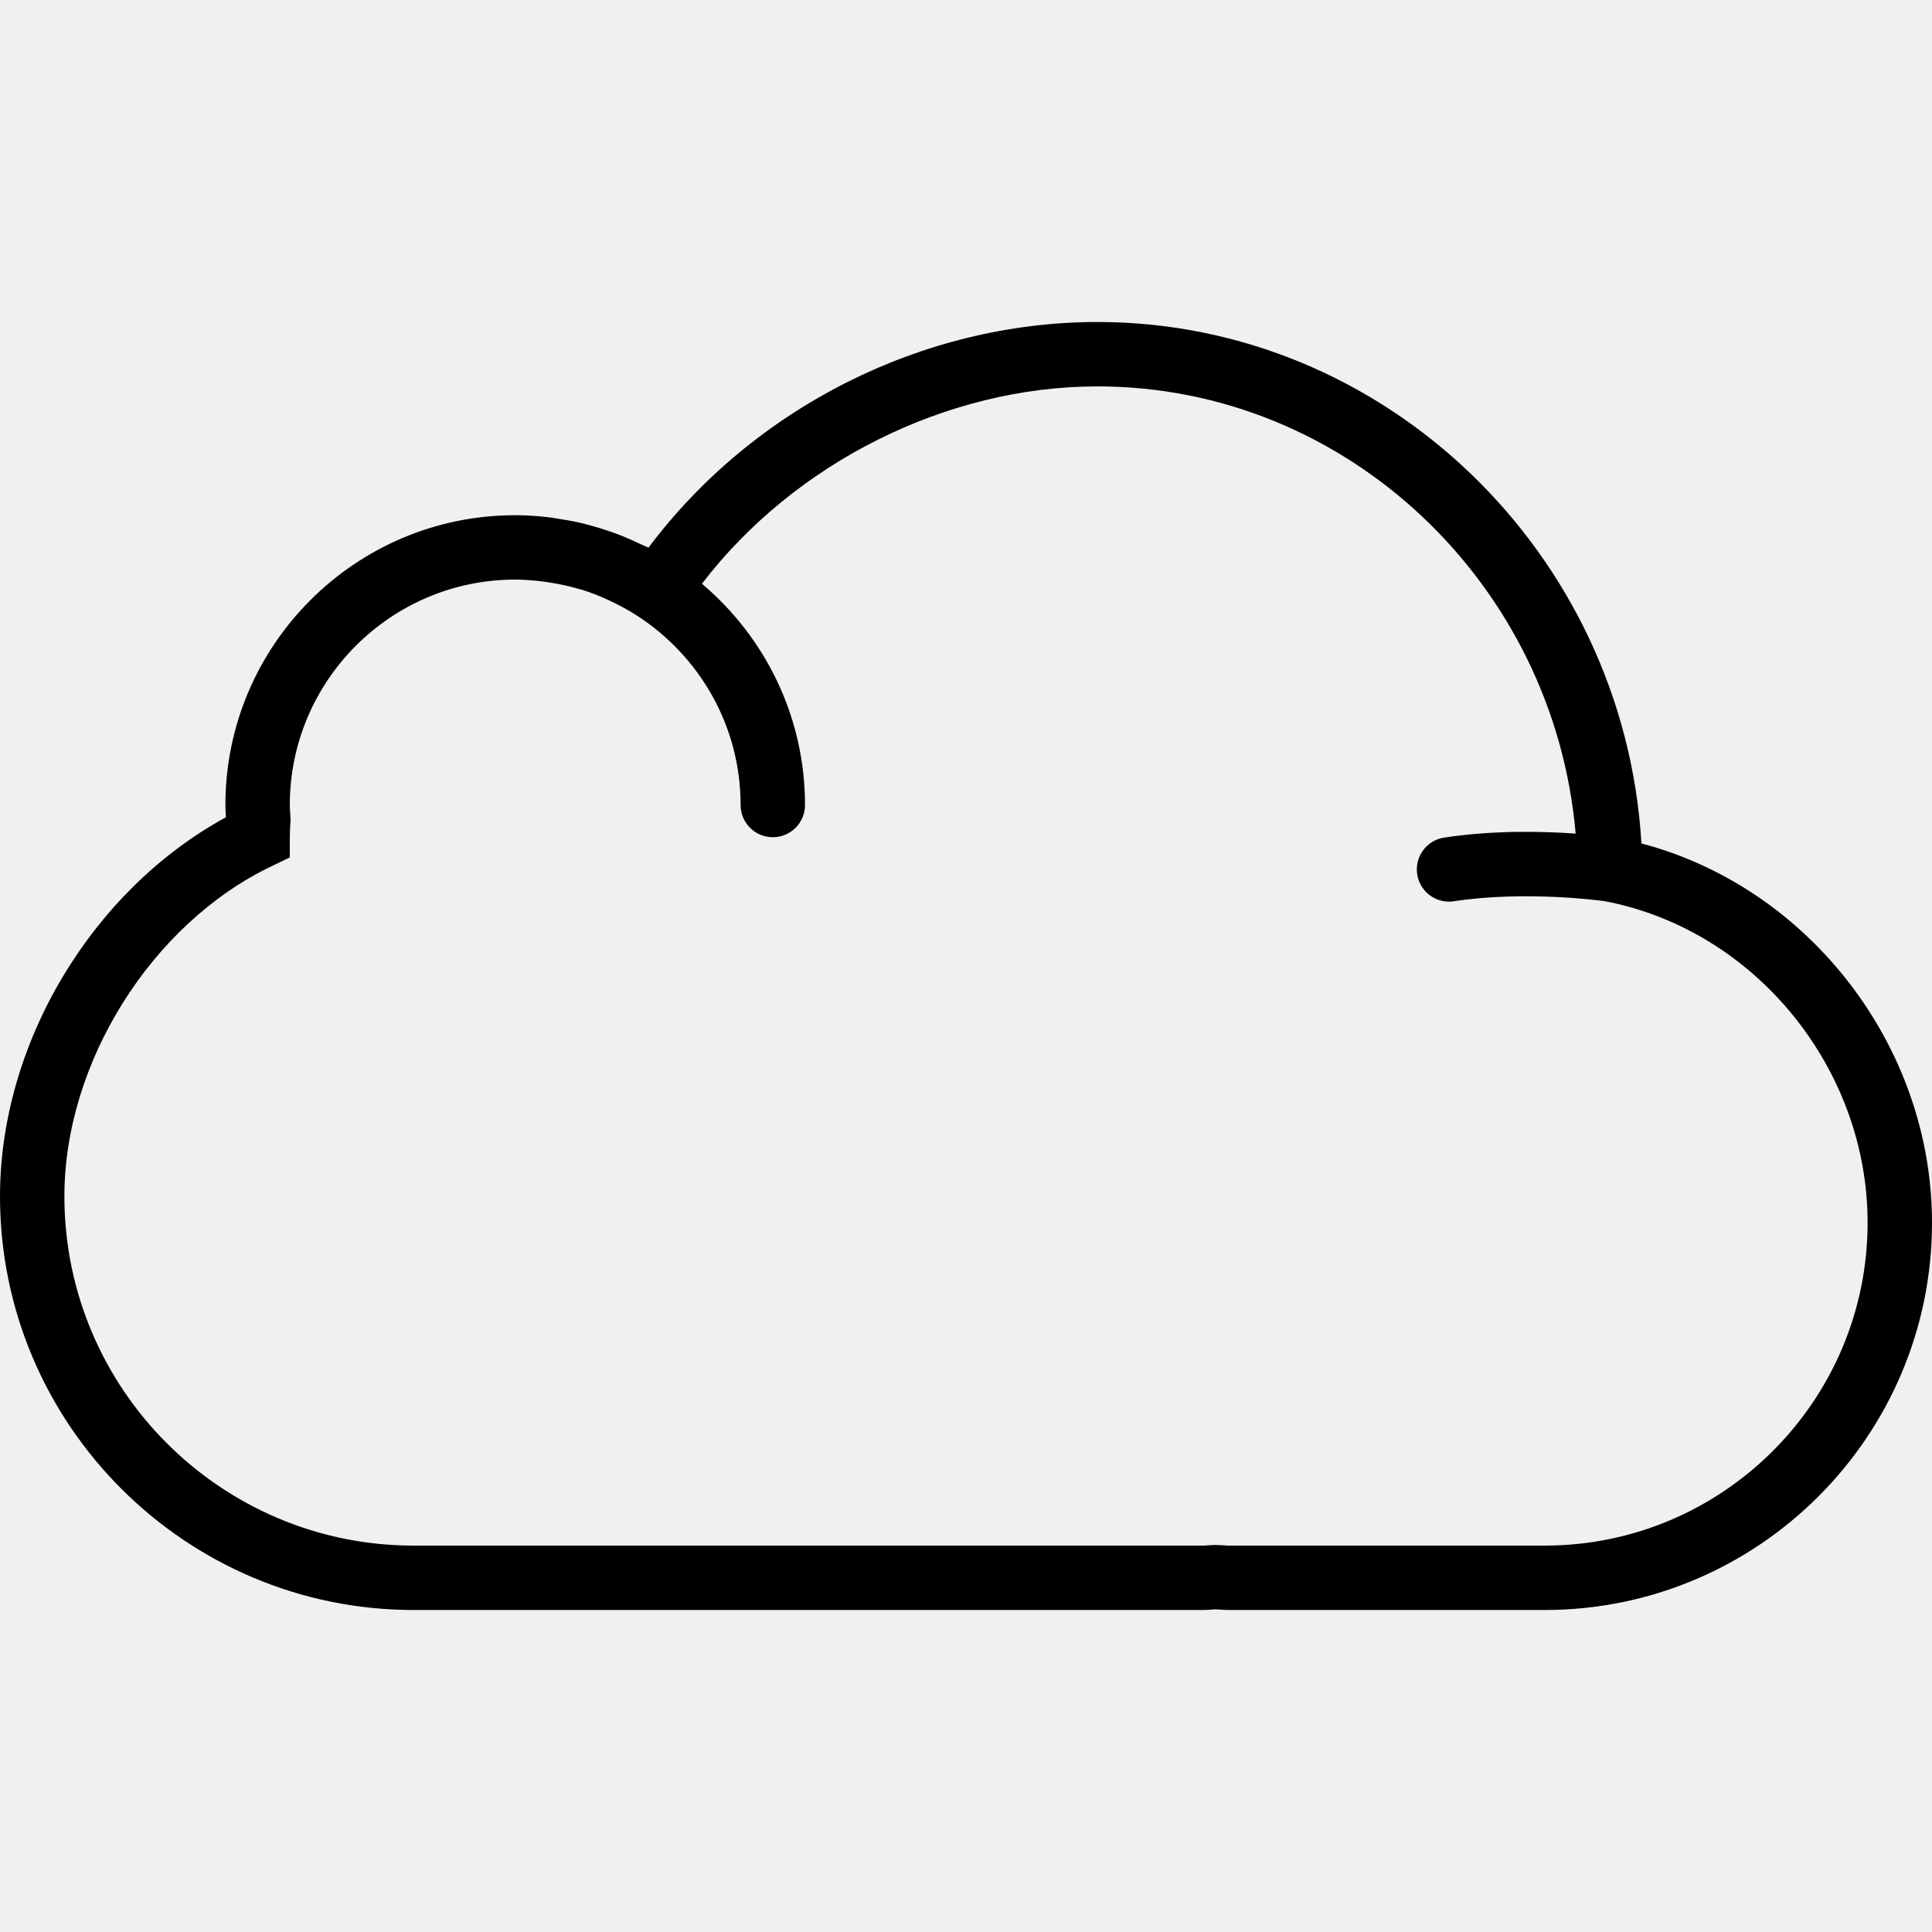
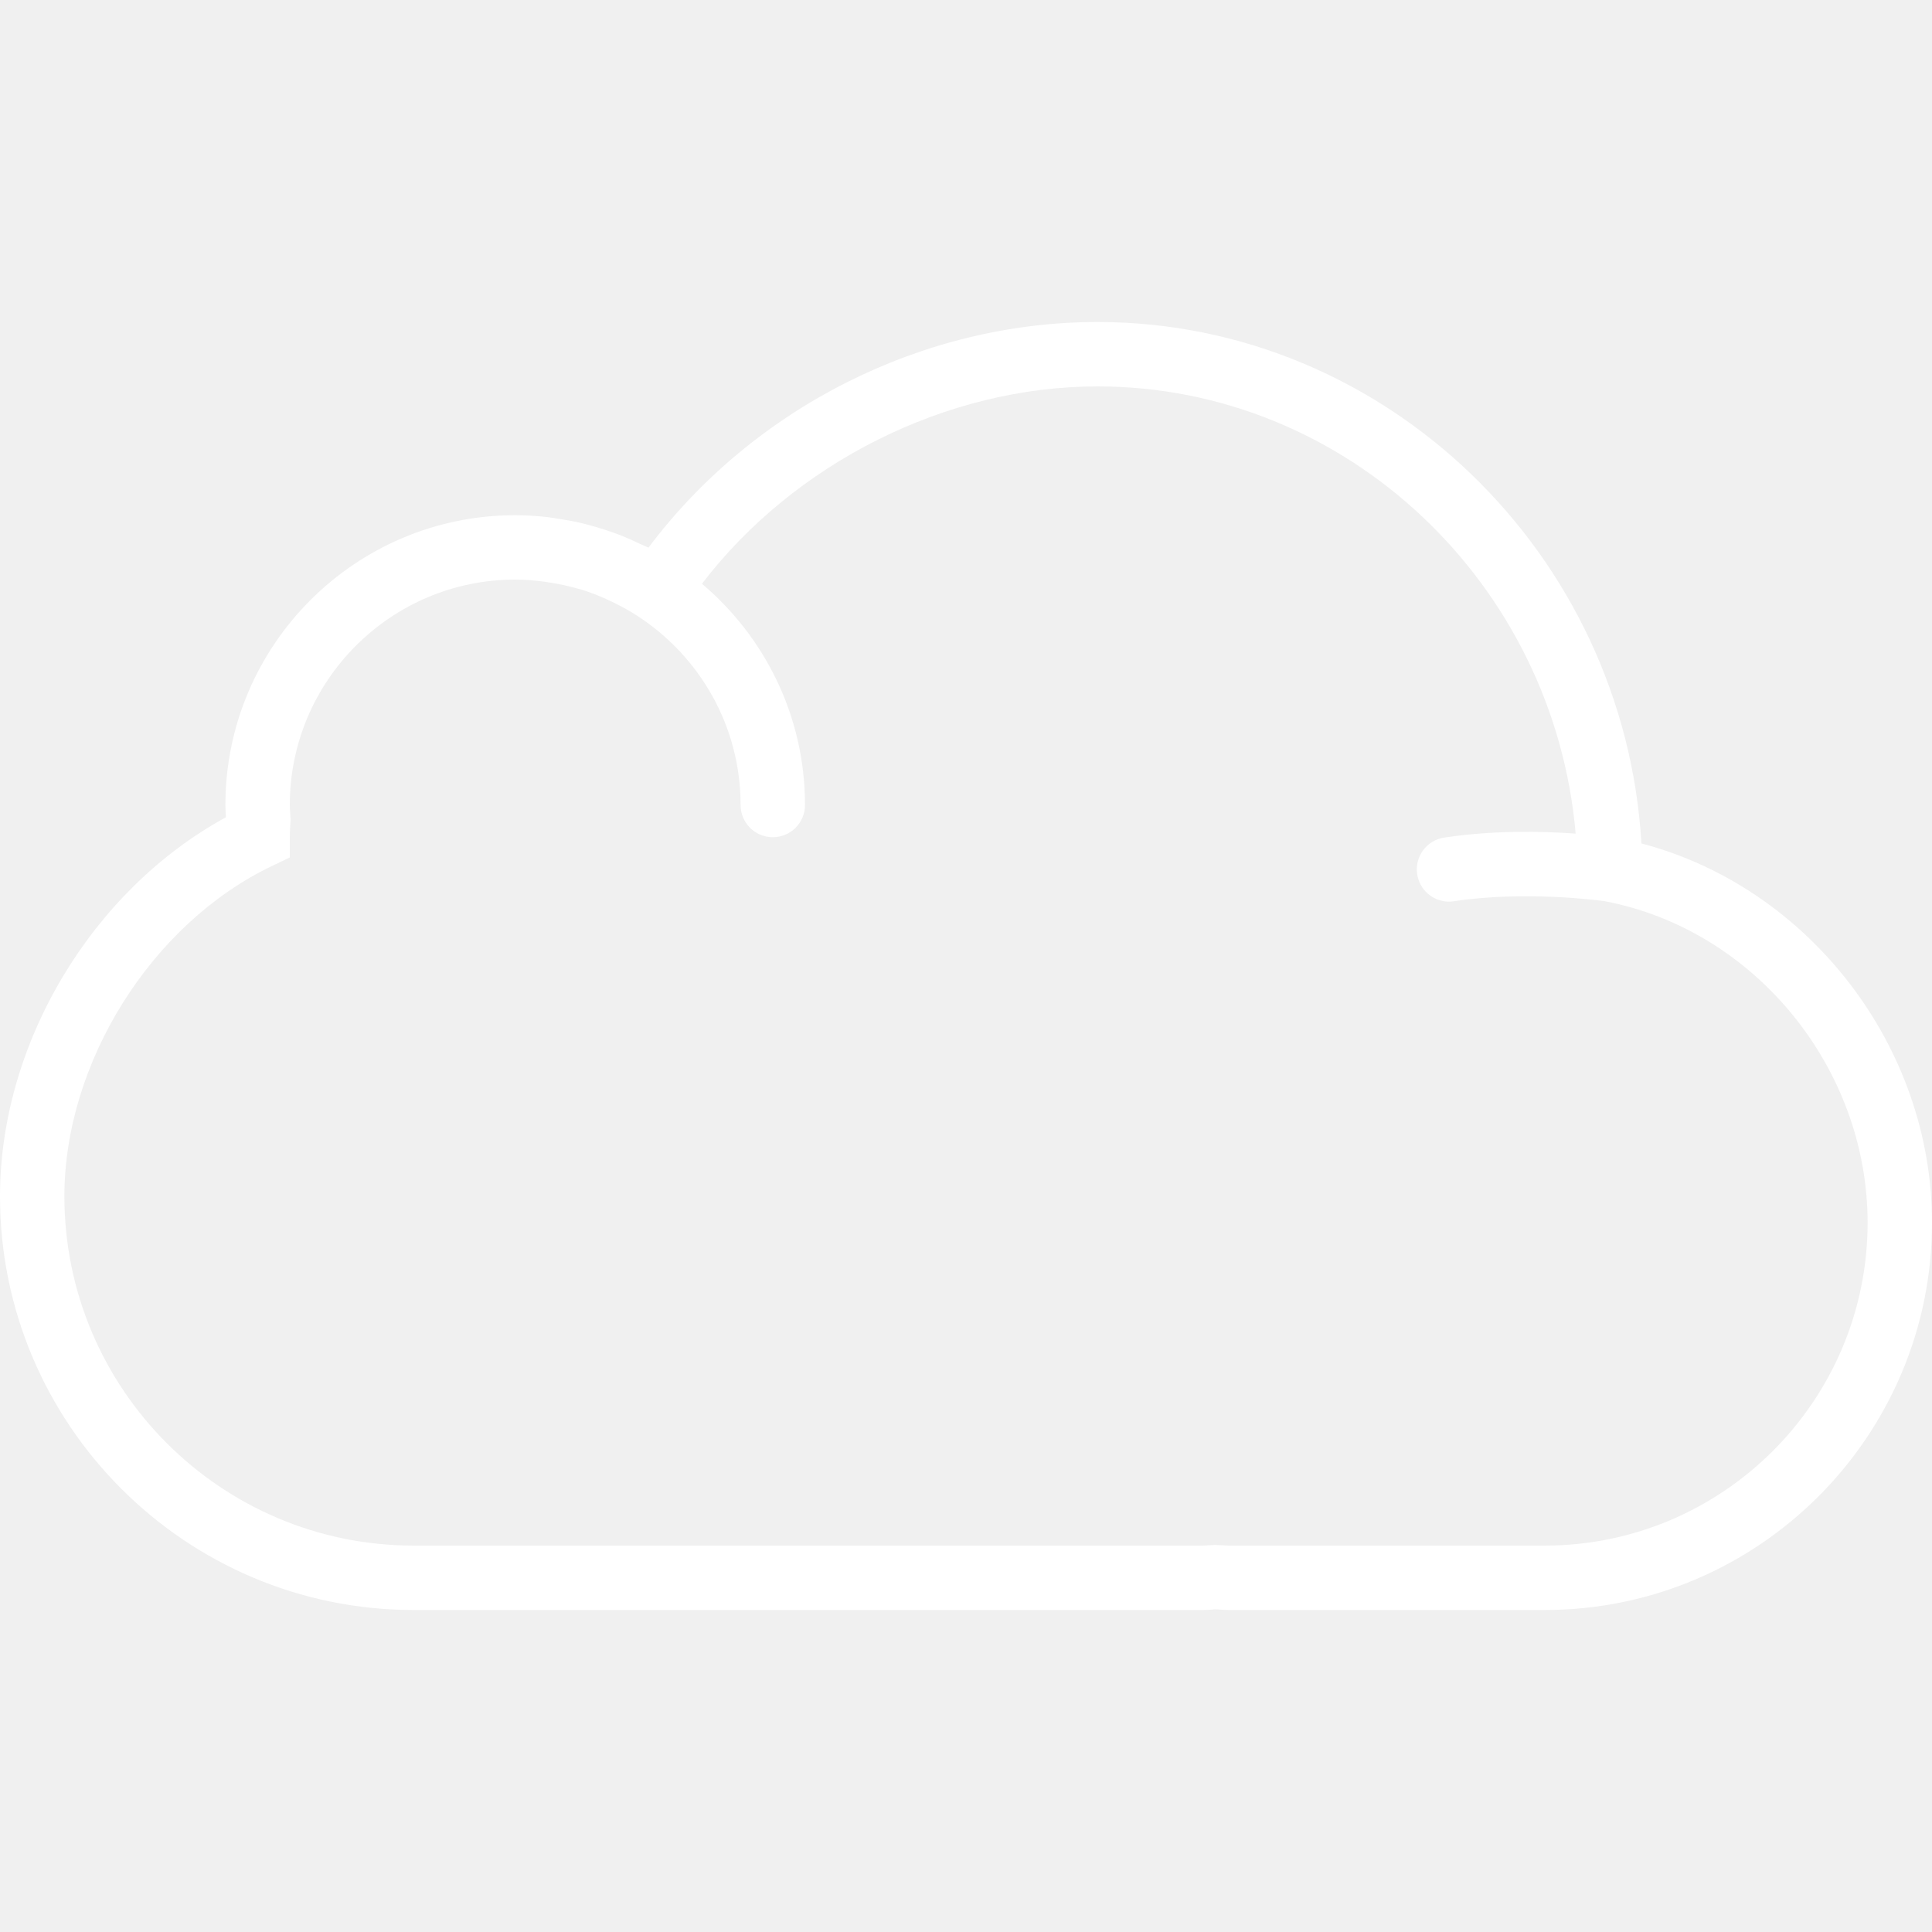
- <svg xmlns="http://www.w3.org/2000/svg" version="1.1" id="Capa_1" x="0px" y="0px" viewBox="0 0 60 60" style="enable-background:new 0 0 60 60;" xml:space="preserve">
+ <svg xmlns="http://www.w3.org/2000/svg" version="1.1" id="Capa_1" x="0px" y="0px" viewBox="0 0 60 60" style="enable-background:new 0 0 60 60;" xml:space="preserve" fill="#fff">
  <path d="M50.976,26.194C50.447,17.194,43.028,10,34.085,10c-5.43,0-10.688,2.663-13.946,7.008c-0.075-0.039-0.154-0.066-0.23-0.102  c-0.198-0.096-0.399-0.187-0.604-0.269c-0.114-0.045-0.228-0.086-0.343-0.126c-0.203-0.071-0.409-0.134-0.619-0.191  c-0.115-0.031-0.229-0.063-0.345-0.089c-0.225-0.051-0.455-0.09-0.687-0.125c-0.101-0.015-0.2-0.035-0.302-0.046  C16.677,16.023,16.341,16,16,16c-4.963,0-9,4.037-9,9c0,0.127,0.008,0.252,0.016,0.377v0.004C2.857,27.649,0,32.399,0,37.154  C0,44.237,5.762,50,12.845,50h24.508c0.104,0,0.207-0.006,0.311-0.014l0.062-0.008l0.134,0.008C37.962,49.994,38.064,50,38.169,50  h9.803C54.604,50,60,44.604,60,37.972C60,32.483,56.173,27.56,50.976,26.194z M47.972,48h-9.803c-0.059,0-0.116-0.005-0.174-0.009  l-0.271-0.011l-0.198,0.011C37.469,47.995,37.411,48,37.353,48H12.845C6.865,48,2,43.135,2,37.154C2,33,4.705,28.688,8.433,26.901  L9,26.63V26c0-0.127,0.008-0.256,0.015-0.386l0.009-0.16l-0.012-0.21C9.006,25.163,9,25.082,9,25c0-3.859,3.141-7,7-7  c0.309,0,0.614,0.027,0.917,0.067c0.078,0.01,0.156,0.023,0.233,0.036c0.267,0.044,0.53,0.102,0.789,0.177  c0.035,0.01,0.071,0.017,0.106,0.027c0.285,0.087,0.563,0.197,0.835,0.321c0.071,0.032,0.14,0.067,0.21,0.101  c0.24,0.119,0.475,0.249,0.702,0.396C21.719,20.373,23,22.538,23,25c0,0.553,0.447,1,1,1s1-0.447,1-1c0-2.754-1.246-5.219-3.2-6.871  C24.667,14.379,29.388,12,34.085,12c7.745,0,14.177,6.135,14.848,13.888c-1.022-0.072-2.552-0.109-4.083,0.124  c-0.546,0.083-0.921,0.593-0.838,1.139c0.075,0.495,0.501,0.85,0.987,0.85c0.05,0,0.101-0.004,0.151-0.012  c2.227-0.337,4.548-0.021,4.684-0.002C54.49,28.872,58,33.161,58,37.972C58,43.501,53.501,48,47.972,48z" />
  <g />
  <g />
  <g />
  <g />
  <g />
  <g />
  <g />
  <g />
  <g />
  <g />
  <g />
  <g />
  <g />
  <g />
  <g />
</svg>
